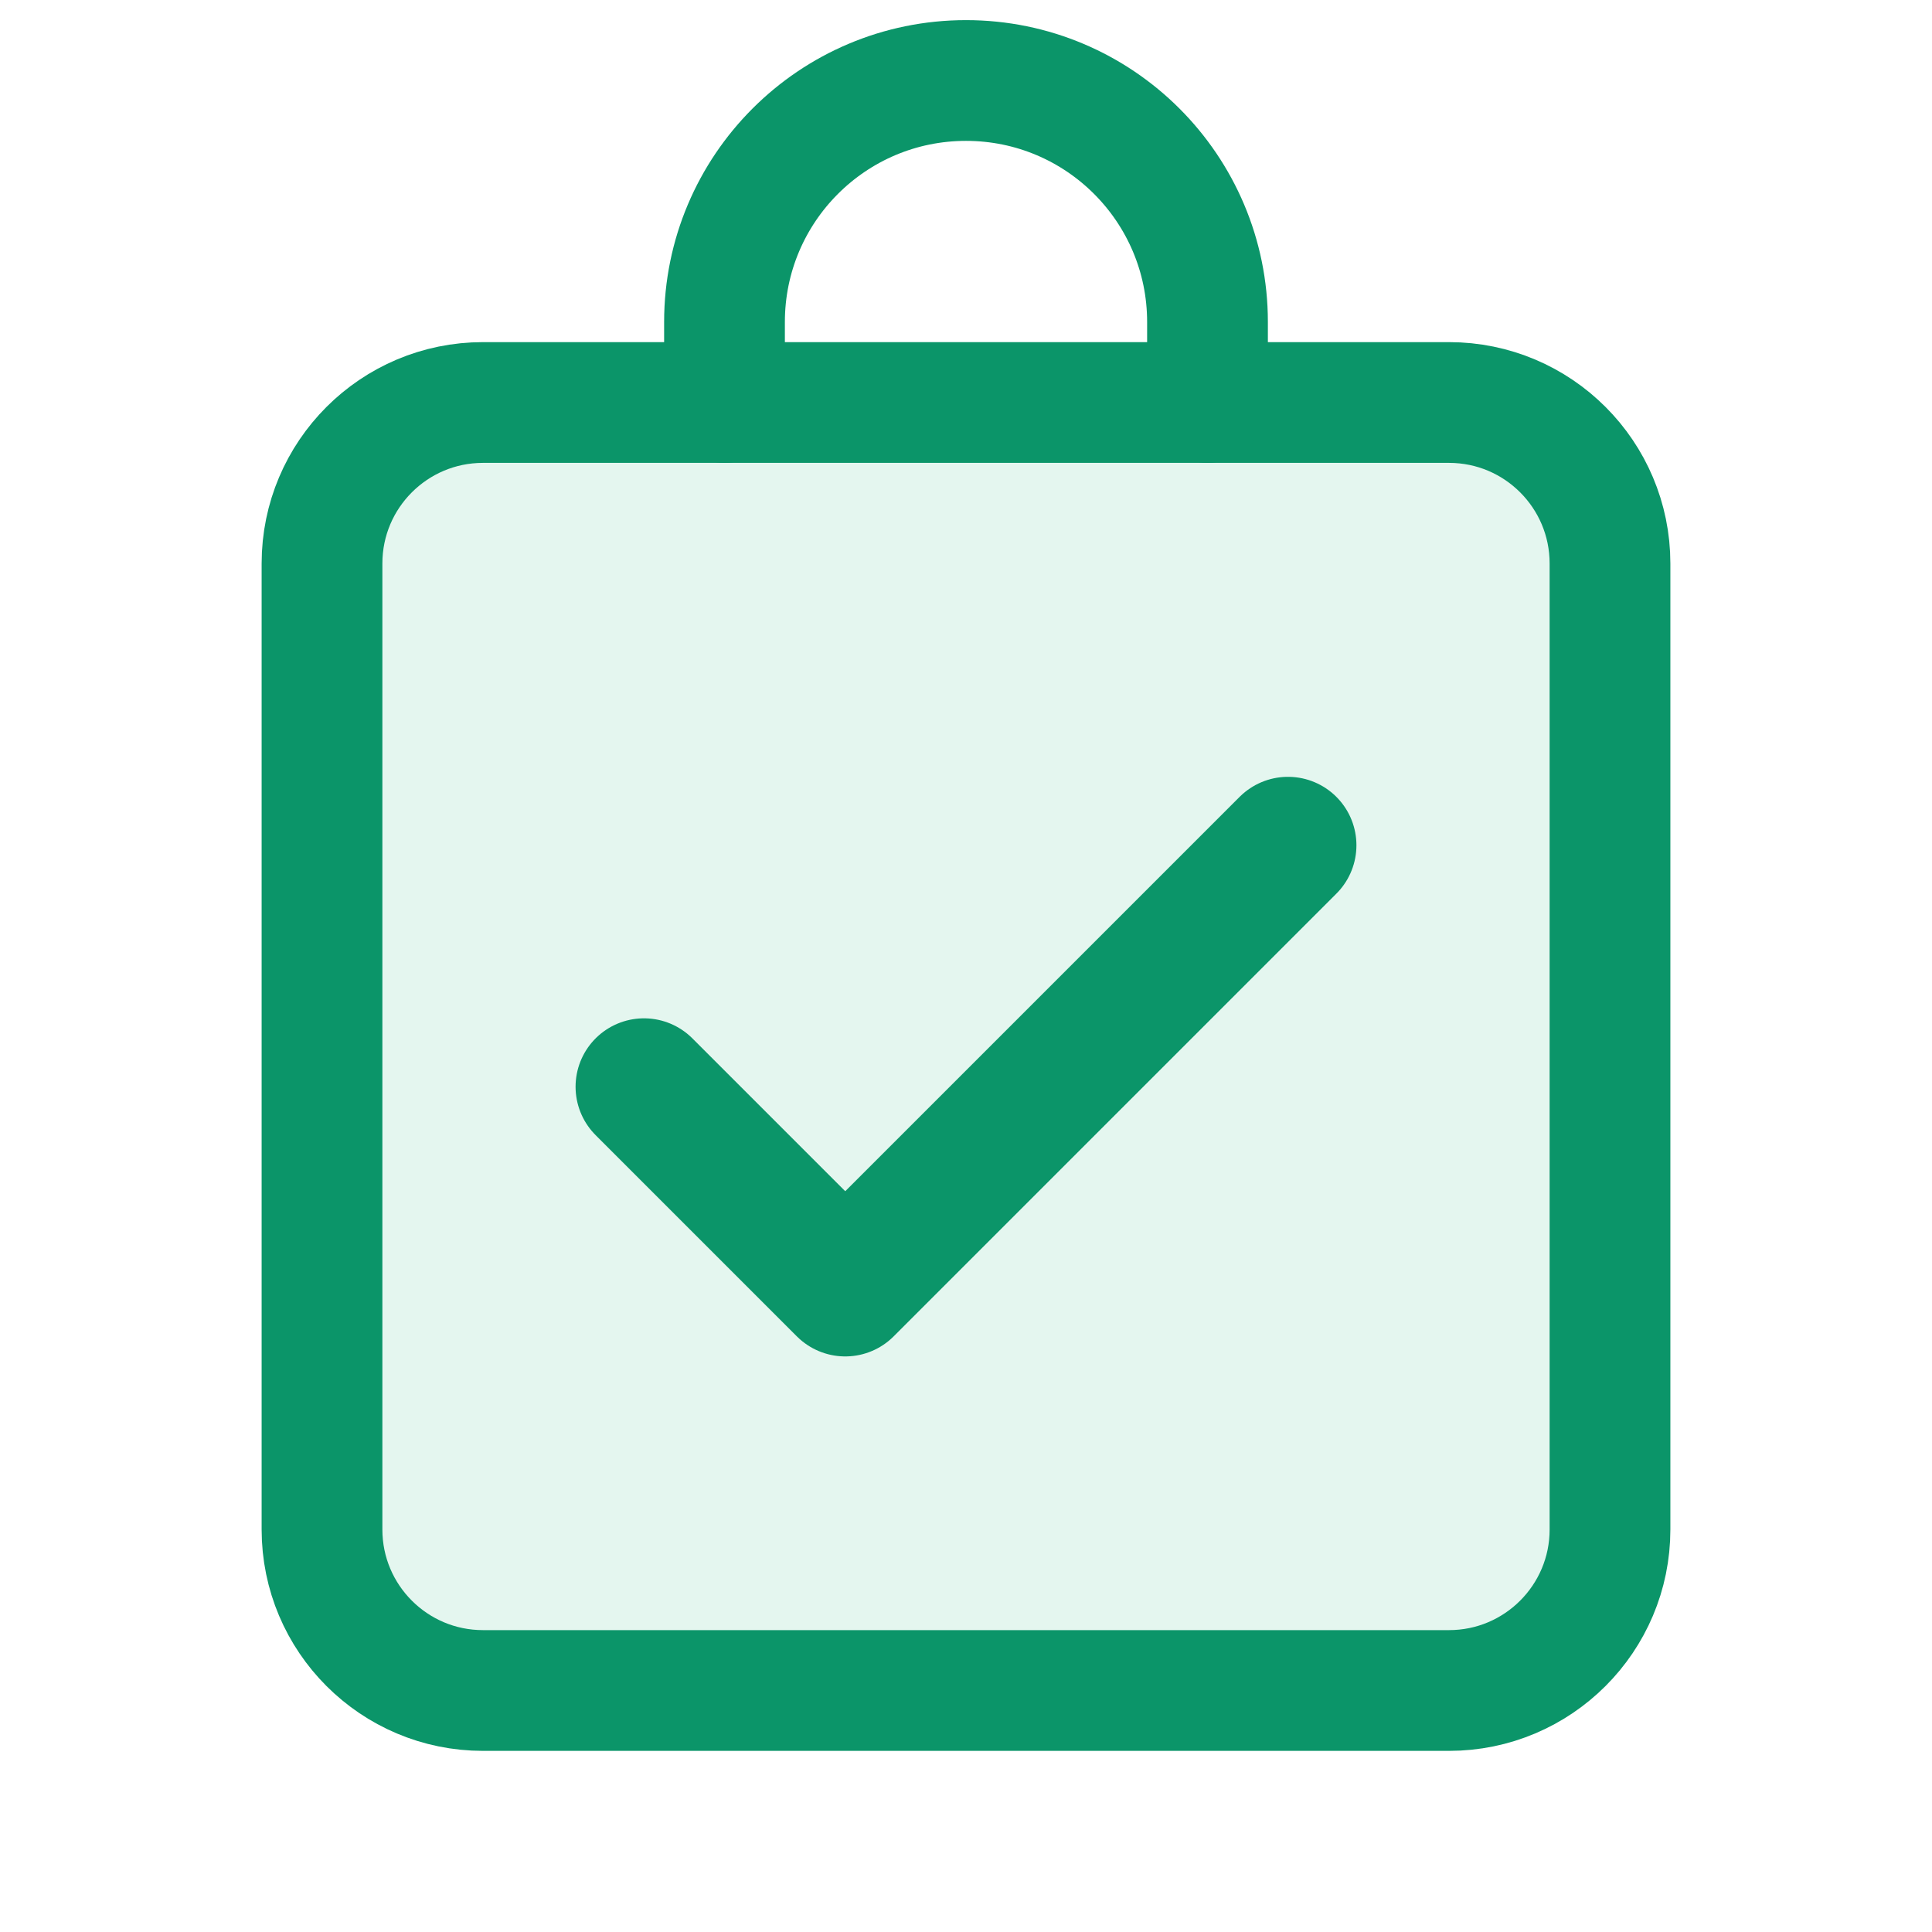
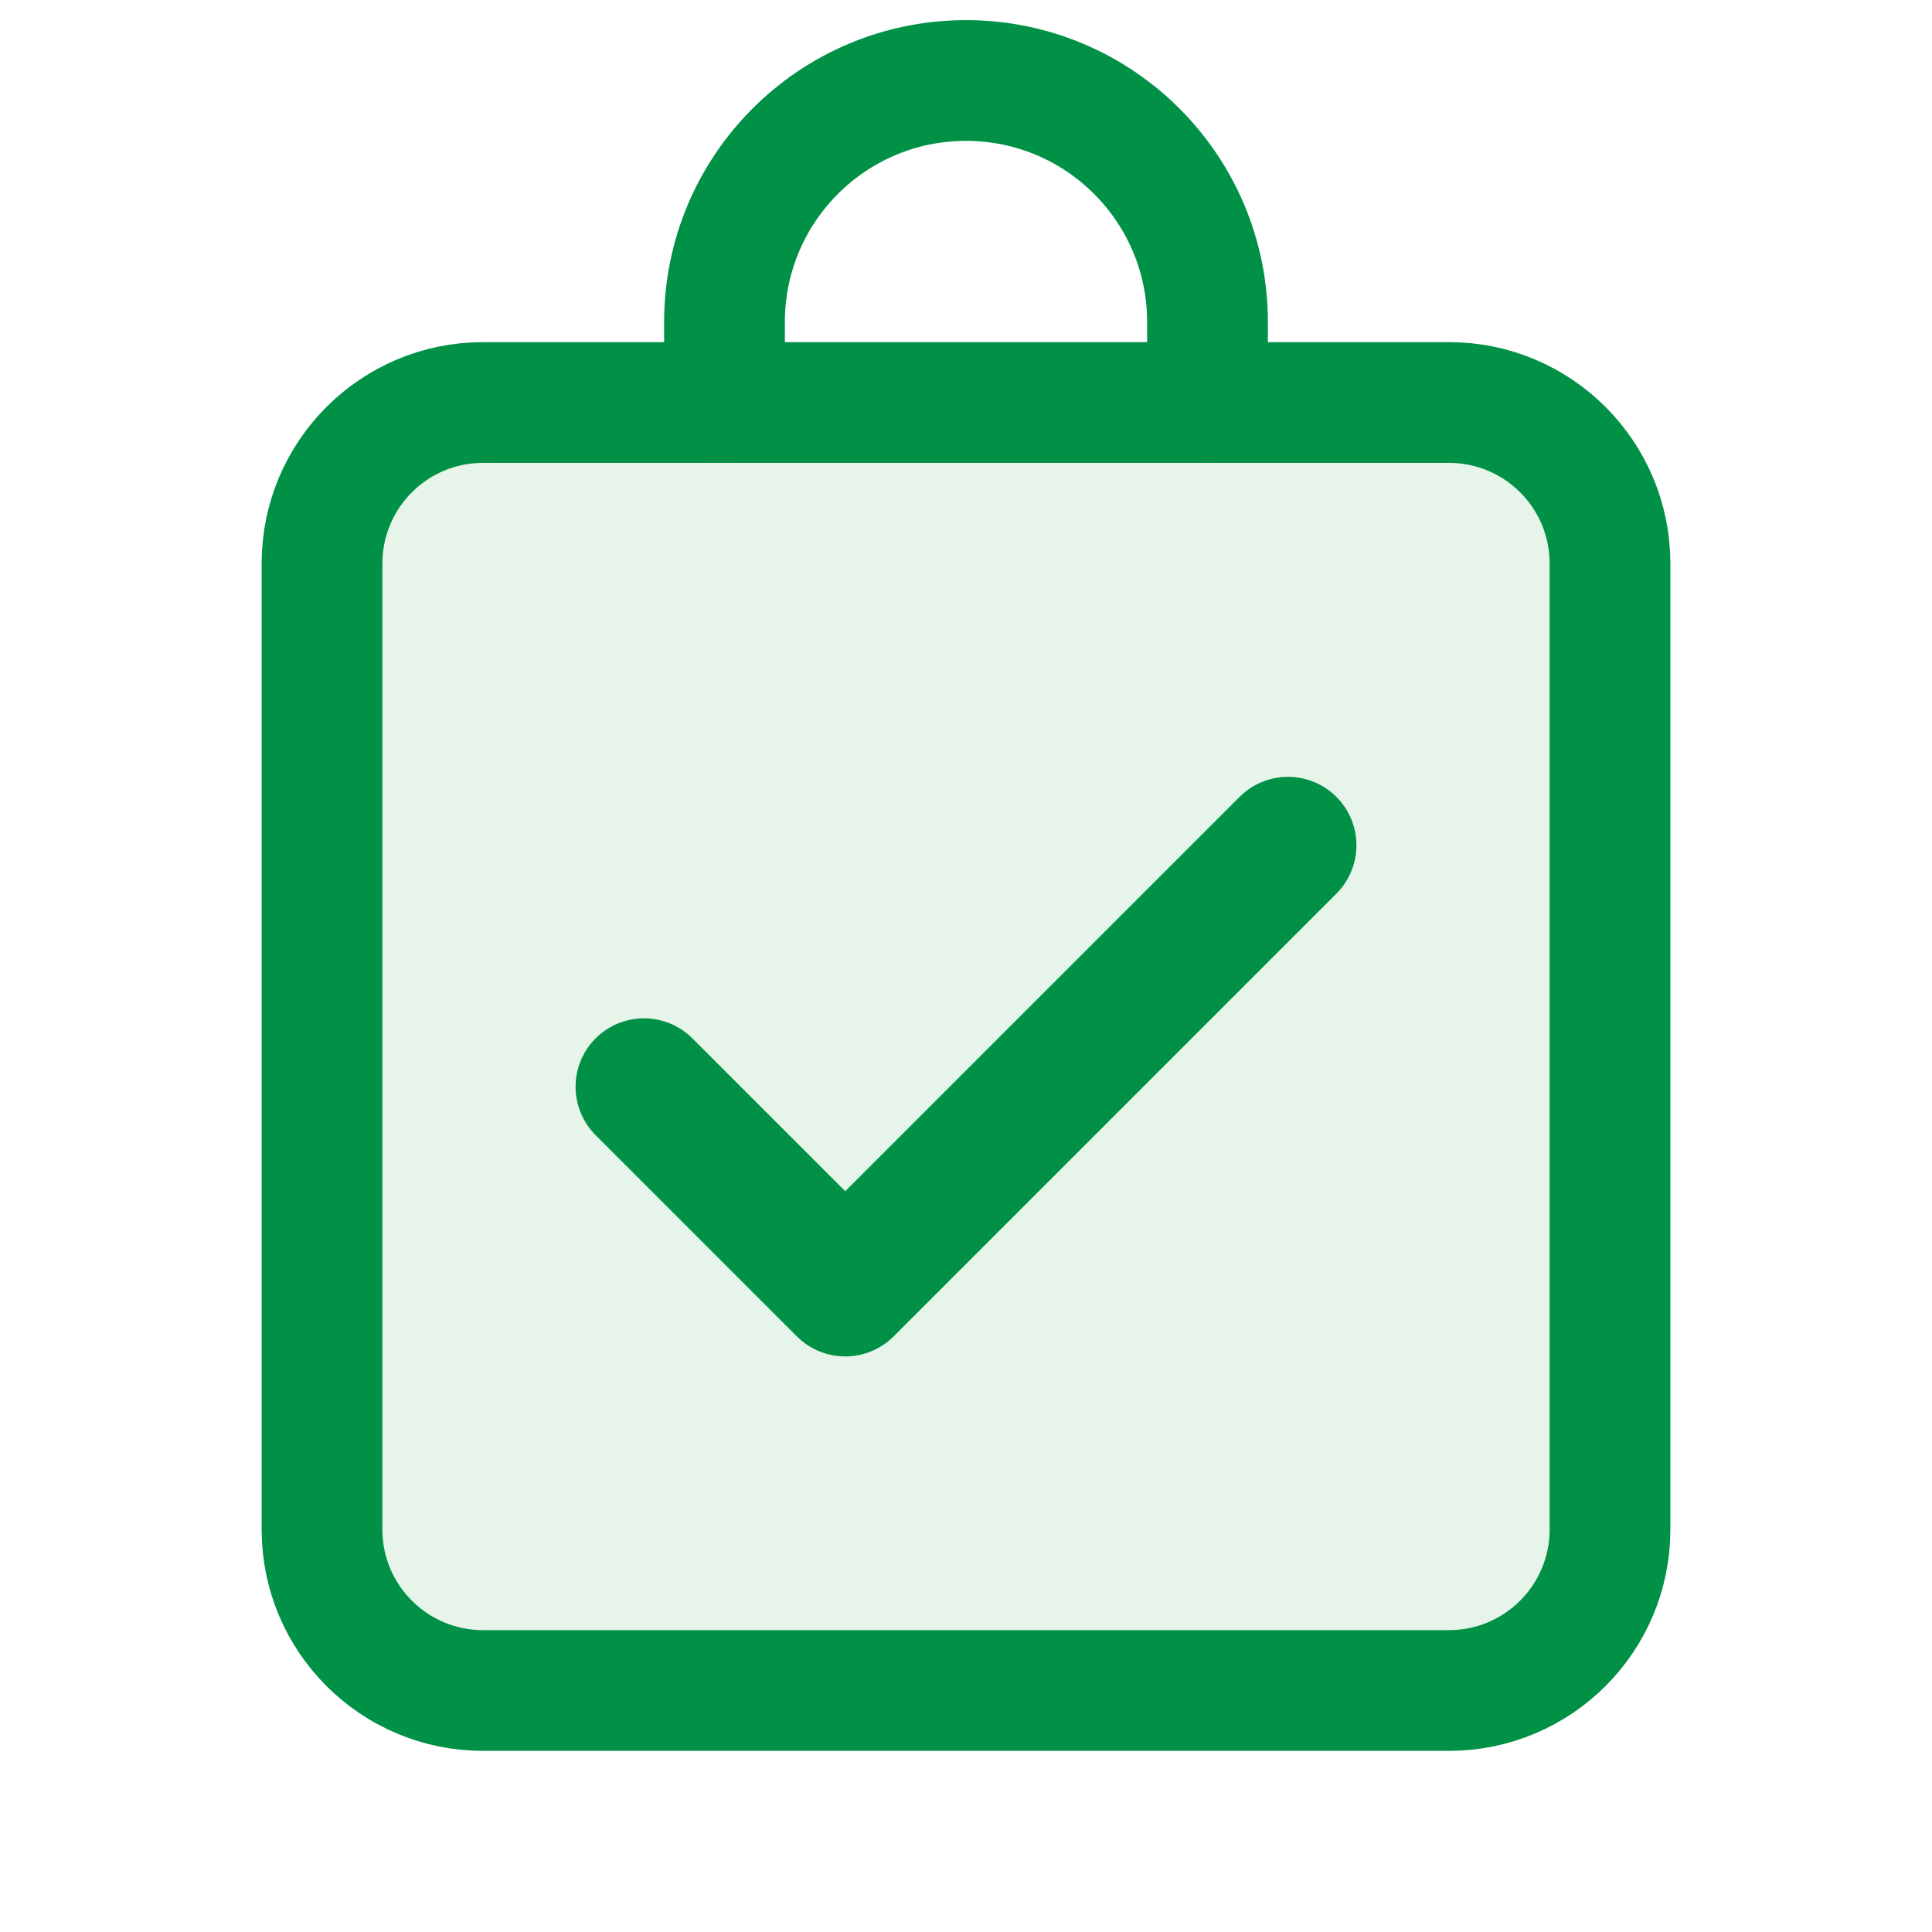
<svg xmlns="http://www.w3.org/2000/svg" viewBox="0 0 48 48">
-   <path d="M12 10h24a4 4 0 0 1 4 4v24a4 4 0 0 1-4 4H12a4 4 0 0 1-4-4V14a4 4 0 0 1 4-4Z" fill="#e4f6ef" stroke="#0b9569" stroke-width="3" />
-   <path d="M18 10v-2a6 6 0 0 1 12 0v2" fill="none" stroke="#0b9569" stroke-width="3" stroke-linecap="round" />
-   <path d="m16 27 5 5 11-11" fill="none" stroke="#0b9569" stroke-width="3.4" stroke-linecap="round" stroke-linejoin="round" />
+   <path d="M12 10h24a4 4 0 0 1 4 4v24a4 4 0 0 1-4 4H12a4 4 0 0 1-4-4V14a4 4 0 0 1 4-4Z" fill="#e6f4e9" stroke="#009146" stroke-width="3" />
+   <path d="M18 10v-2a6 6 0 0 1 12 0v2" fill="none" stroke="#009146" stroke-width="3" stroke-linecap="round" />
+   <path d="m16 27 5 5 11-11" fill="none" stroke="#009146" stroke-width="3.4" stroke-linecap="round" stroke-linejoin="round" />
</svg>
